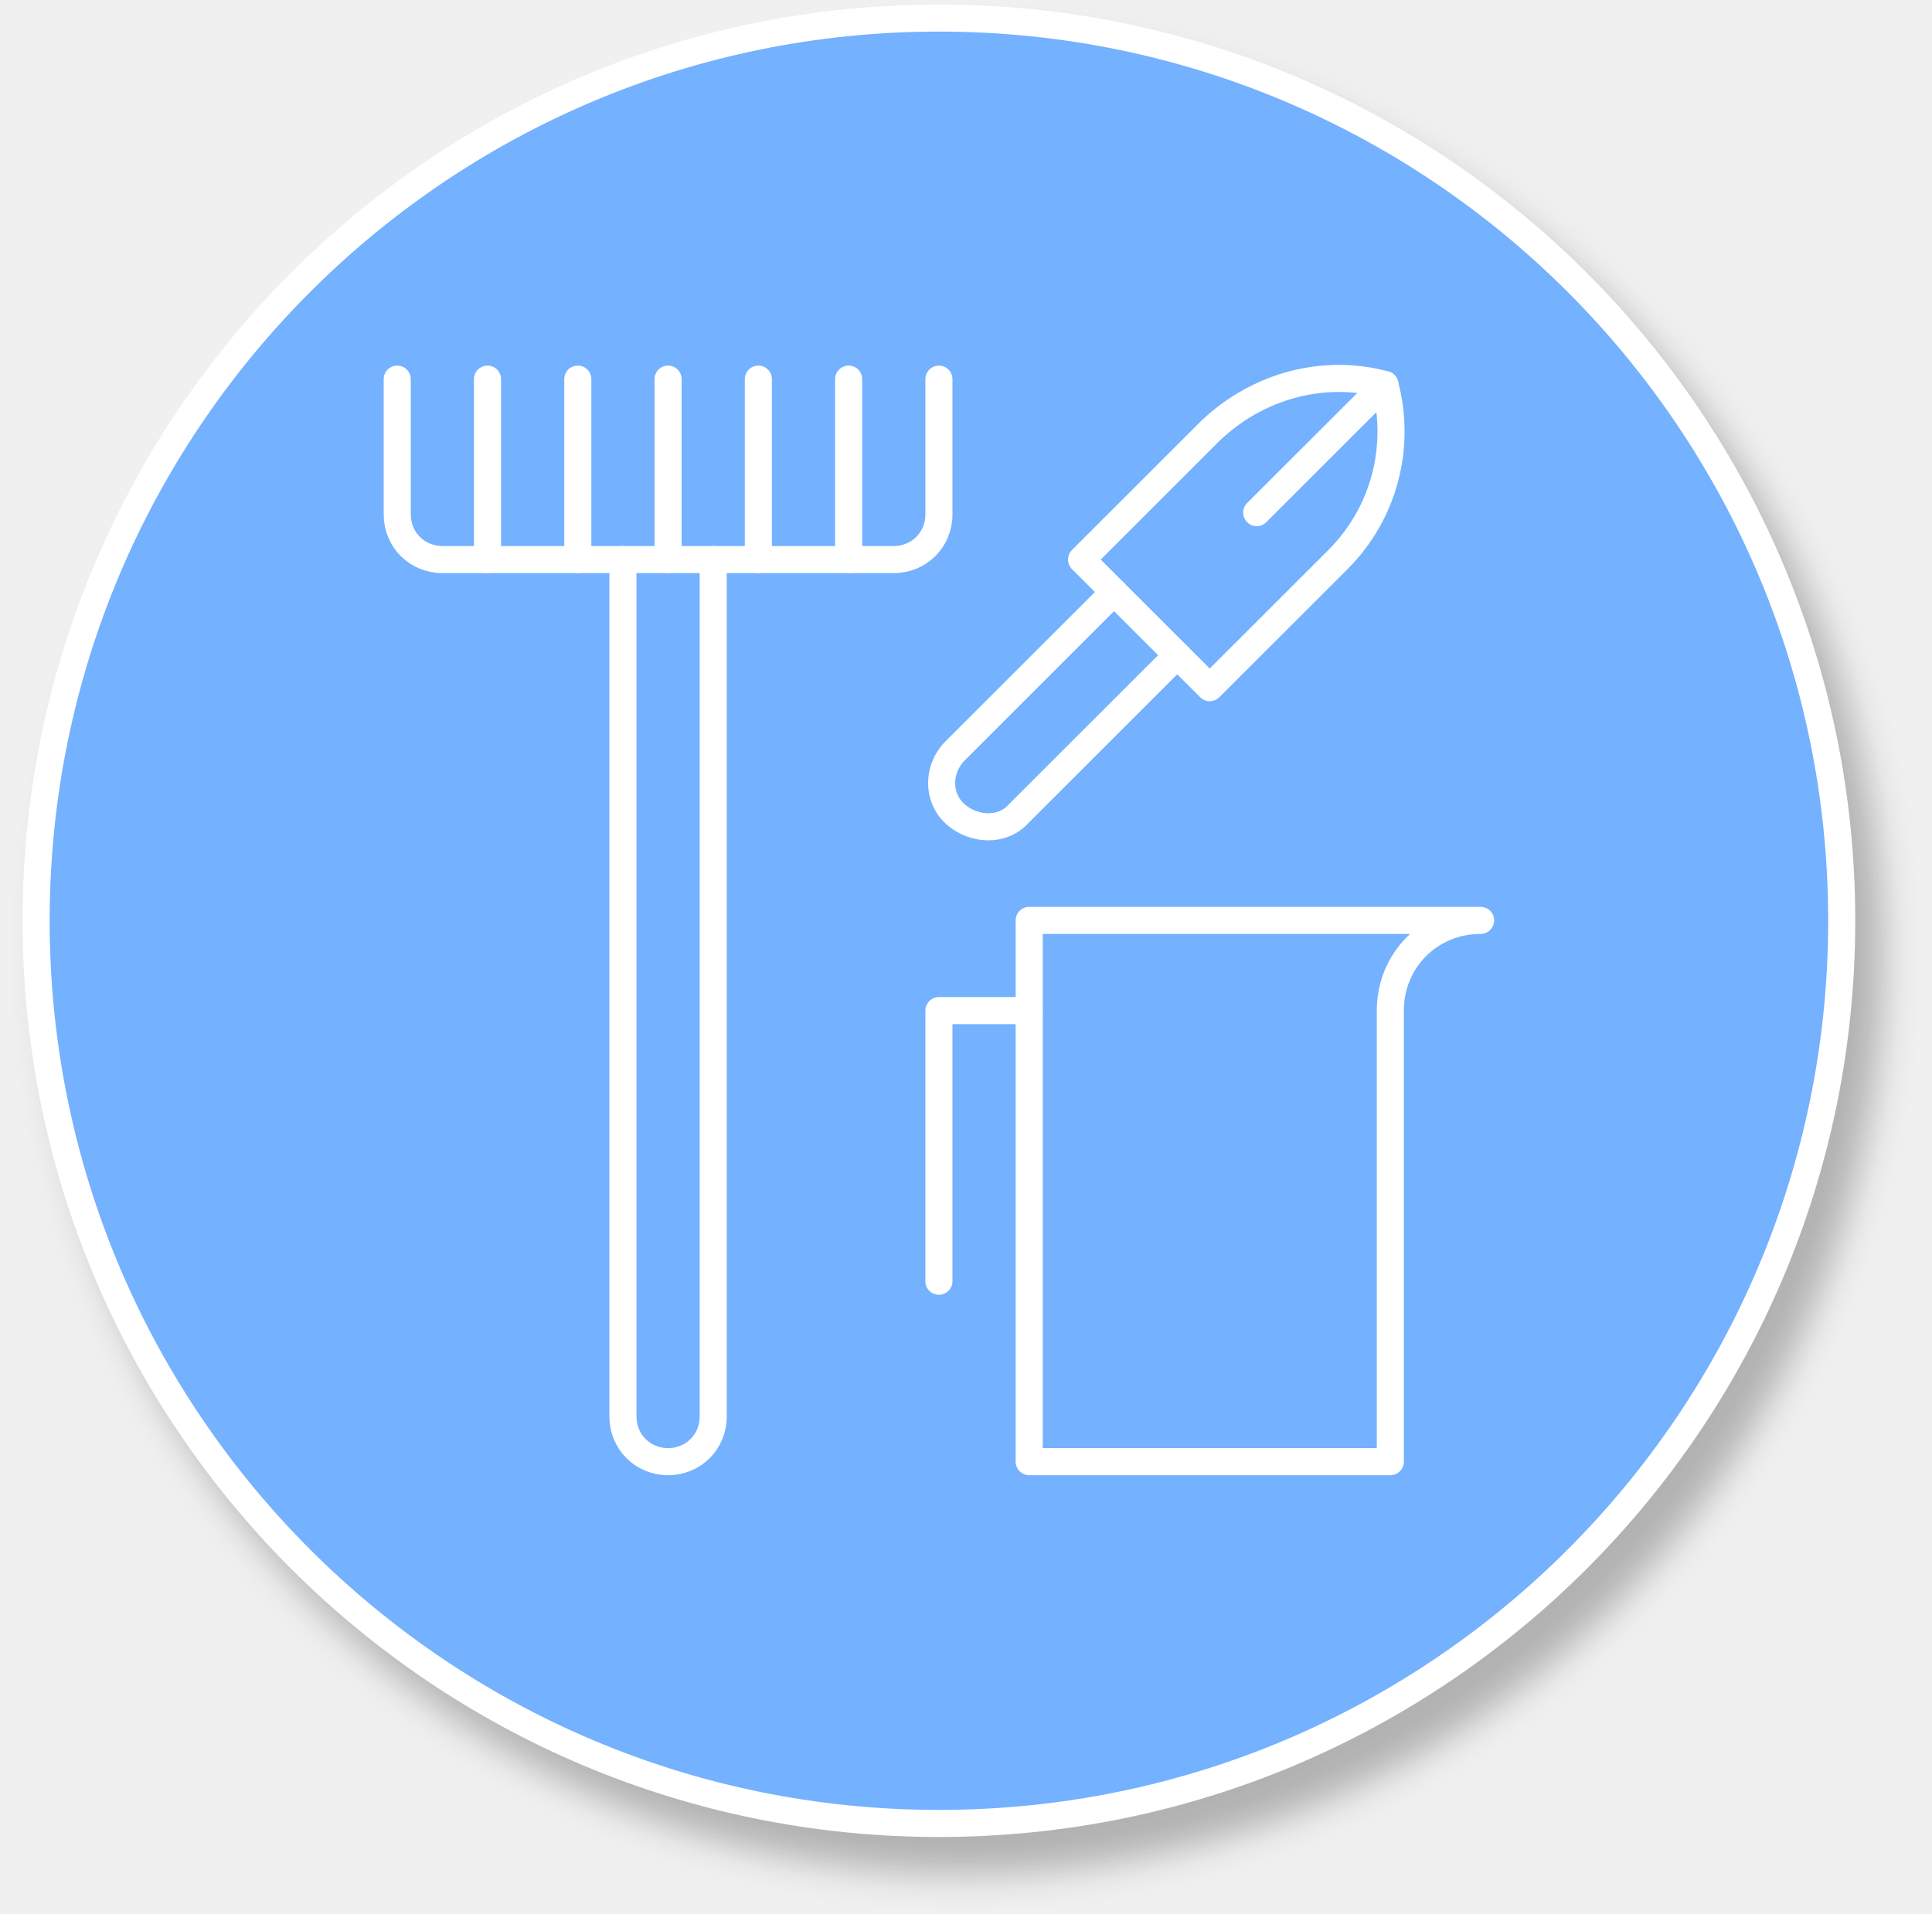
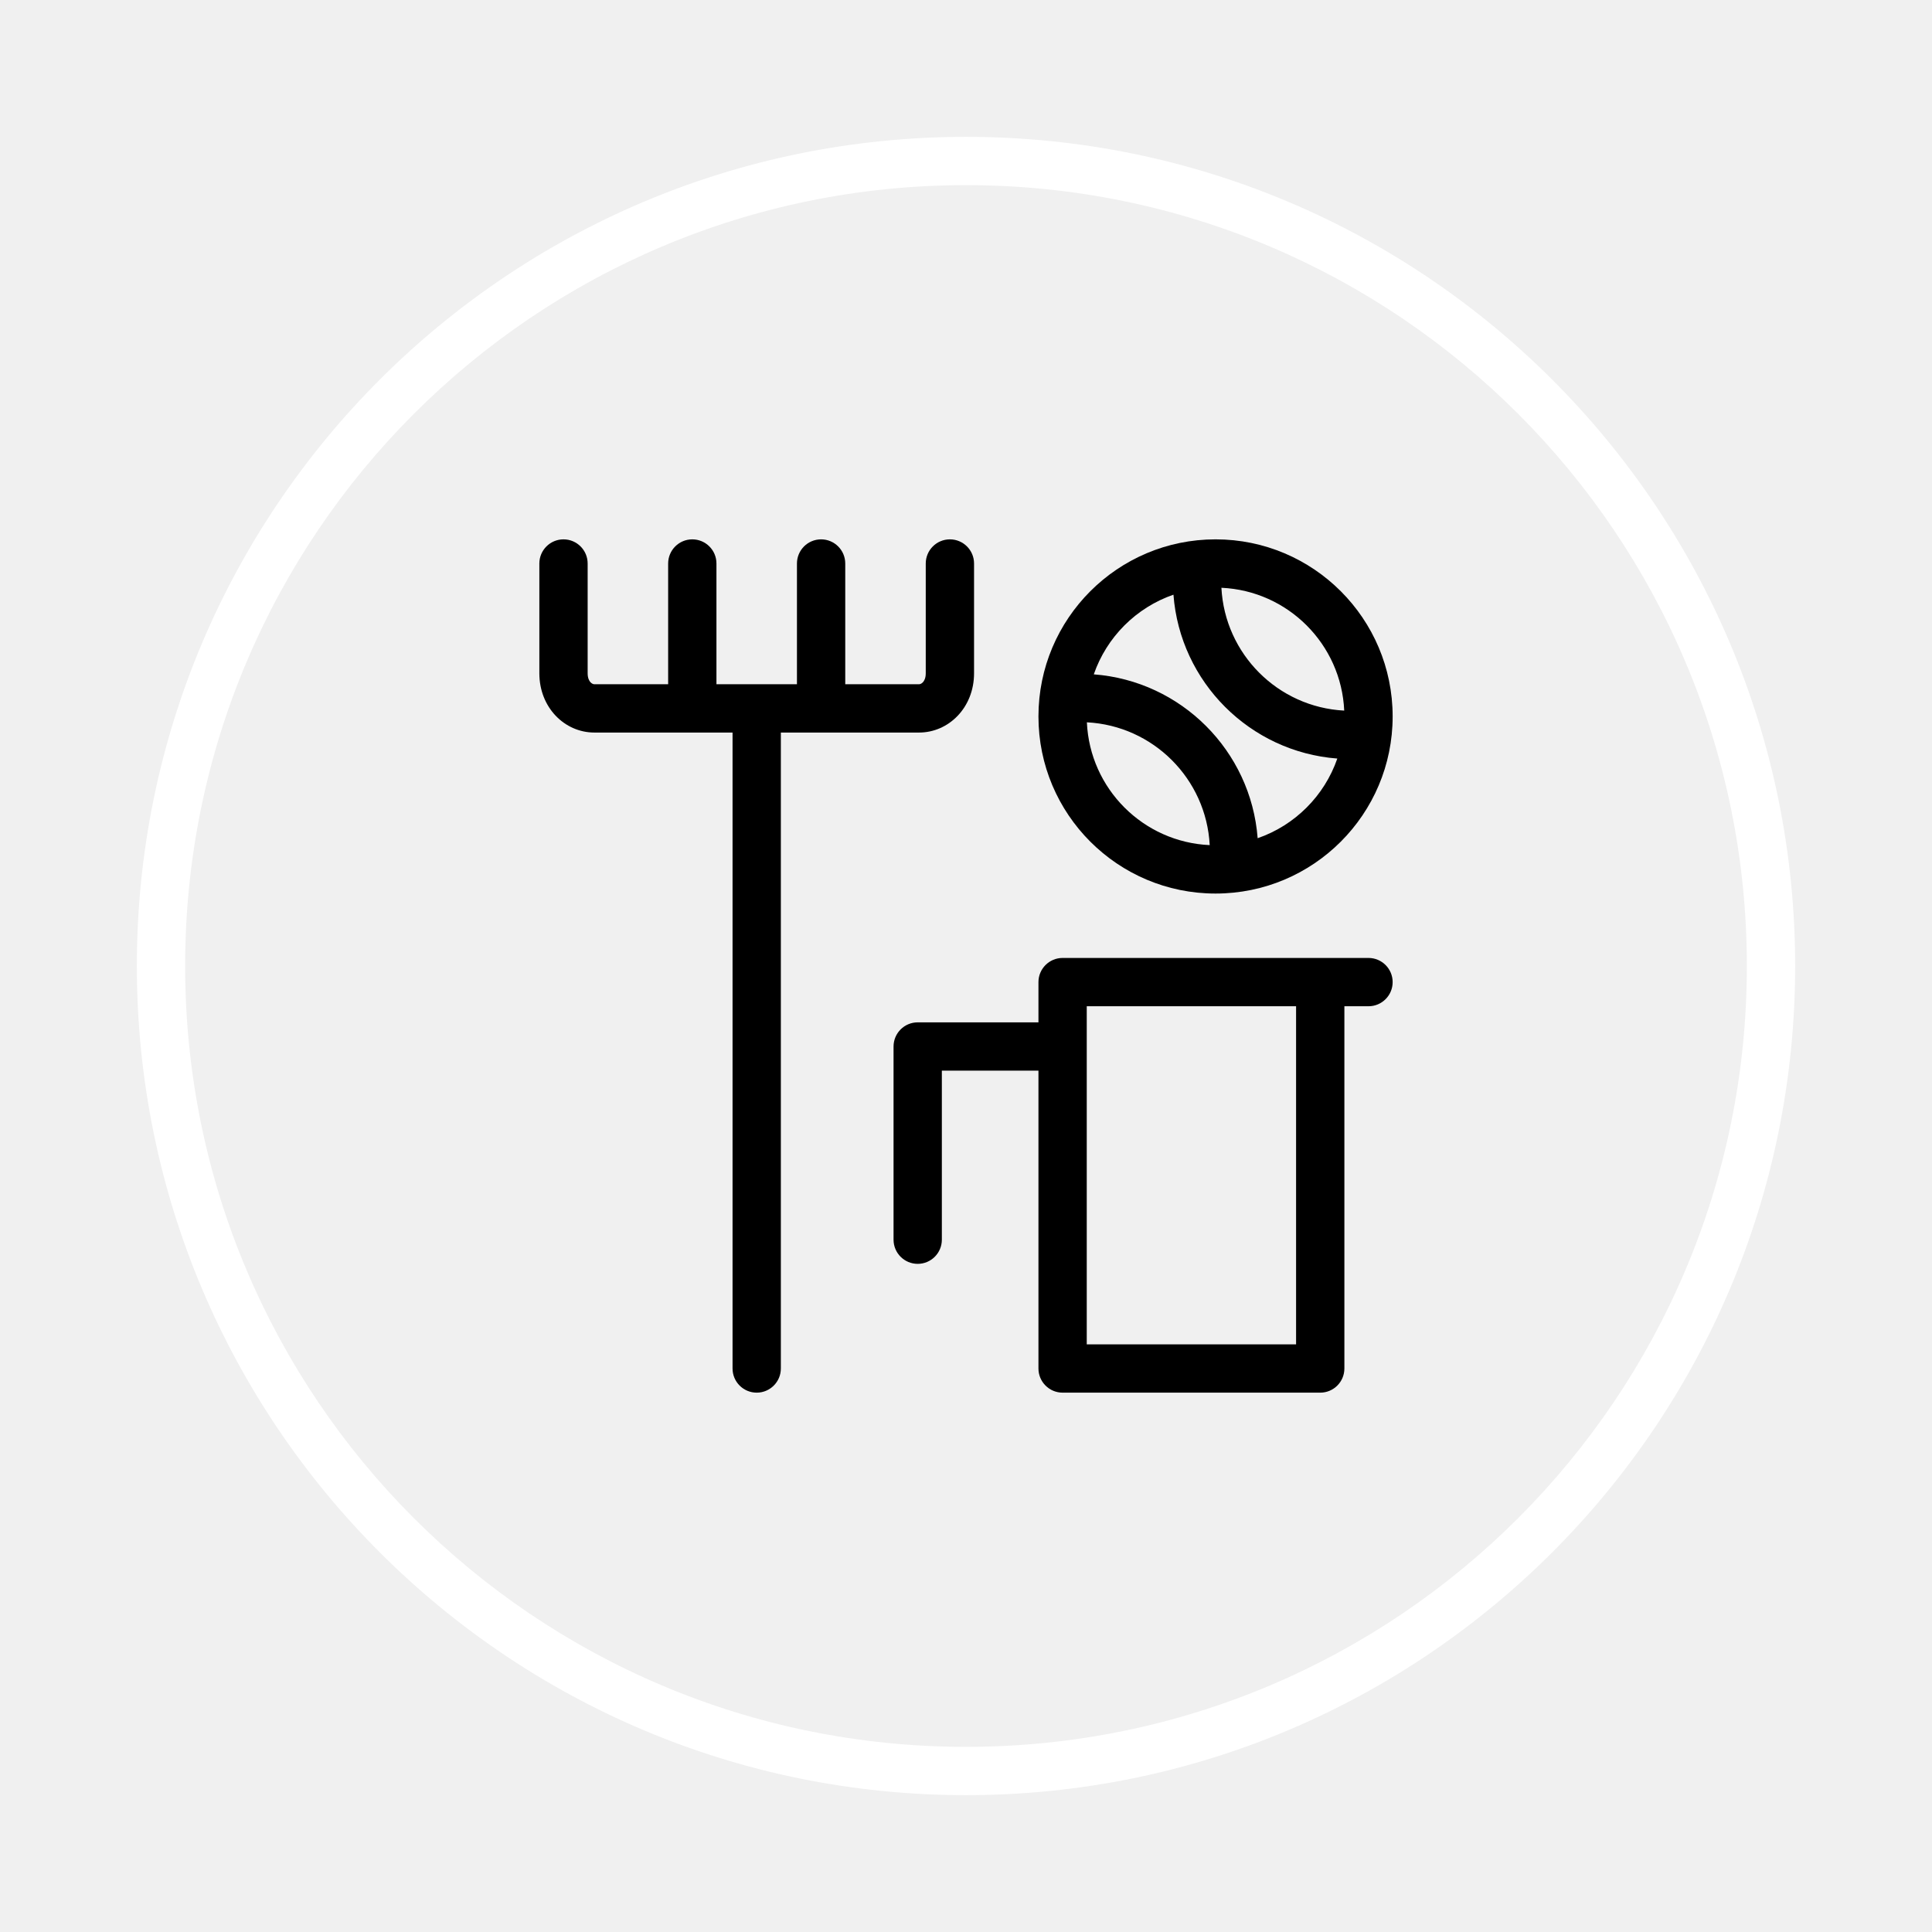
- <svg xmlns="http://www.w3.org/2000/svg" viewBox="0 0 107 106" fill="none">
-   <g filter="url(#filter0_d)">
-     <circle cx="52" cy="51" r="50" fill="#74B1FF" />
-     <circle cx="52" cy="51" r="50" stroke="white" stroke-width="1.5" />
-   </g>
-   <path d="M34.5 30.993V78.462C34.5 79.861 35.6 80.961 37 80.961C38.4 80.961 39.5 79.861 39.5 78.462V30.993" stroke="white" stroke-width="1.5" stroke-miterlimit="10" stroke-linecap="round" stroke-linejoin="round" />
-   <path d="M52 21V28.495C52 29.894 50.9 30.994 49.5 30.994H24.5C23.1 30.994 22 29.894 22 28.495V21" stroke="white" stroke-width="1.5" stroke-miterlimit="10" stroke-linecap="round" stroke-linejoin="round" />
-   <path d="M37 30.994V21" stroke="white" stroke-width="1.5" stroke-miterlimit="10" stroke-linecap="round" stroke-linejoin="round" />
-   <path d="M47 30.994V21" stroke="white" stroke-width="1.5" stroke-miterlimit="10" stroke-linecap="round" stroke-linejoin="round" />
-   <path d="M42 30.994V21" stroke="white" stroke-width="1.5" stroke-miterlimit="10" stroke-linecap="round" stroke-linejoin="round" />
-   <path d="M32 30.994V21" stroke="white" stroke-width="1.5" stroke-miterlimit="10" stroke-linecap="round" stroke-linejoin="round" />
-   <path d="M27 30.994V21" stroke="white" stroke-width="1.5" stroke-miterlimit="10" stroke-linecap="round" stroke-linejoin="round" />
-   <path d="M82 50.98C79.2 50.98 77 53.179 77 55.977V80.961H57V50.98H82Z" stroke="white" stroke-width="1.5" stroke-miterlimit="10" stroke-linecap="round" stroke-linejoin="round" />
-   <path d="M52 70.968V55.977H57" stroke="white" stroke-width="1.5" stroke-miterlimit="10" stroke-linecap="round" stroke-linejoin="round" />
-   <path d="M61.7 32.792L52.9 41.586C51.9 42.586 51.9 44.185 52.9 45.084C53.9 45.983 55.5 46.083 56.4 45.084L65.2 36.29" stroke="white" stroke-width="1.5" stroke-miterlimit="10" stroke-linecap="round" stroke-linejoin="round" />
-   <path d="M76.7 21.3L69.6 28.395" stroke="white" stroke-width="1.5" stroke-miterlimit="10" stroke-linecap="round" stroke-linejoin="round" />
-   <path d="M74.1 30.994C76.7 28.395 77.6 24.698 76.7 21.3C73.4 20.4 69.7 21.3 67 23.898L59.9 30.994L67 38.089L74.1 30.994Z" stroke="white" stroke-width="1.5" stroke-miterlimit="10" stroke-linecap="round" stroke-linejoin="round" />
+ <svg xmlns="http://www.w3.org/2000/svg" viewBox="0 0 120 120" fill="none">
  <defs>
-     <filter id="filter0_d" x="0.75" y="0.25" width="105.5" height="105.5" filterUnits="userSpaceOnUse" color-interpolation-filters="sRGB">
-       <feFlood flood-opacity="0" result="BackgroundImageFix" />
-       <feColorMatrix in="SourceAlpha" type="matrix" values="0 0 0 0 0 0 0 0 0 0 0 0 0 0 0 0 0 0 127 0" result="hardAlpha" />
-       <feOffset dx="1.5" dy="2" />
-       <feGaussianBlur stdDeviation="1" />
-       <feColorMatrix type="matrix" values="0 0 0 0 0.129 0 0 0 0 0.129 0 0 0 0 0.129 0 0 0 0.3 0" />
-       <feBlend mode="normal" in2="BackgroundImageFix" result="effect1_dropShadow" />
-       <feBlend mode="normal" in="SourceGraphic" in2="effect1_dropShadow" result="shape" />
-     </filter>
+     <style>
+       .cls-1{fill:currentColor}
+     </style>
  </defs>
+   <circle class="cls-2" cx="60" cy="60" r="51.5" />
+   <path fill-rule="evenodd" clip-rule="evenodd" d="M8.5 60C8.5 31.557 31.557 8.5 60 8.5C88.443 8.5 111.5 31.557 111.5 60C111.5 88.443 88.443 111.5 60 111.5C31.557 111.5 8.5 88.443 8.5 60ZM60 11.5C33.214 11.5 11.5 33.214 11.5 60C11.5 86.786 33.214 108.5 60 108.5C86.786 108.5 108.5 86.786 108.5 60C108.5 33.214 86.786 11.5 60 11.5Z" fill="#fff" />
+   <path class="cls-1" d="M35 33.5C35.828 33.5 36.5 34.172 36.5 35V41.818C36.5 42.134 36.605 42.301 36.682 42.382C36.771 42.474 36.865 42.5 36.92 42.5H41.5V35C41.5 34.172 42.172 33.5 43 33.5C43.828 33.5 44.5 34.172 44.5 35V42.5H49.5V35C49.5 34.172 50.172 33.5 51 33.5C51.828 33.5 52.5 34.172 52.5 35V42.5H57.08C57.135 42.5 57.229 42.474 57.318 42.382C57.395 42.301 57.5 42.134 57.5 41.818V35C57.5 34.172 58.172 33.5 59 33.5C59.828 33.5 60.5 34.172 60.5 35V41.818C60.5 43.952 58.926 45.5 57.08 45.5H48.5V85C48.5 85.828 47.828 86.5 47 86.5C46.172 86.5 45.5 85.828 45.5 85V45.5H36.92C35.074 45.5 33.5 43.952 33.5 41.818V35C33.5 34.172 34.172 33.5 35 33.5Z" />
+   <path class="cls-1" fill-rule="evenodd" clip-rule="evenodd" d="M64.5 61C64.5 60.172 65.172 59.5 66 59.5H85C85.828 59.5 86.5 60.172 86.5 61C86.5 61.828 85.828 62.5 85 62.5H83.502V85C83.502 85.828 82.83 86.5 82.002 86.5H66C65.172 86.5 64.5 85.828 64.5 85V66.5H58.5V77C58.5 77.828 57.828 78.5 57 78.5C56.172 78.5 55.5 77.828 55.5 77V65C55.5 64.172 56.172 63.5 57 63.5H64.5V61ZM67.5 83.5H80.502V62.5H67.5V83.5Z" />
+   <path class="cls-1" fill-rule="evenodd" clip-rule="evenodd" d="M64.5 44.5C64.5 38.425 69.425 33.5 75.5 33.5C81.575 33.5 86.5 38.425 86.5 44.5C86.5 50.575 81.575 55.5 75.5 55.5C69.425 55.5 64.5 50.575 64.5 44.5ZM67.937 41.885C73.368 42.298 77.702 46.632 78.115 52.063C80.43 51.263 82.263 49.43 83.063 47.115C77.632 46.702 73.298 42.368 72.885 36.937C70.57 37.737 68.737 39.57 67.937 41.885ZM75.864 36.508C76.076 40.624 79.376 43.924 83.492 44.137C83.307 40.008 79.993 36.693 75.864 36.508ZM75.137 52.492C74.924 48.376 71.624 45.076 67.508 44.864C67.693 48.993 71.007 52.307 75.137 52.492Z" />
</svg>
